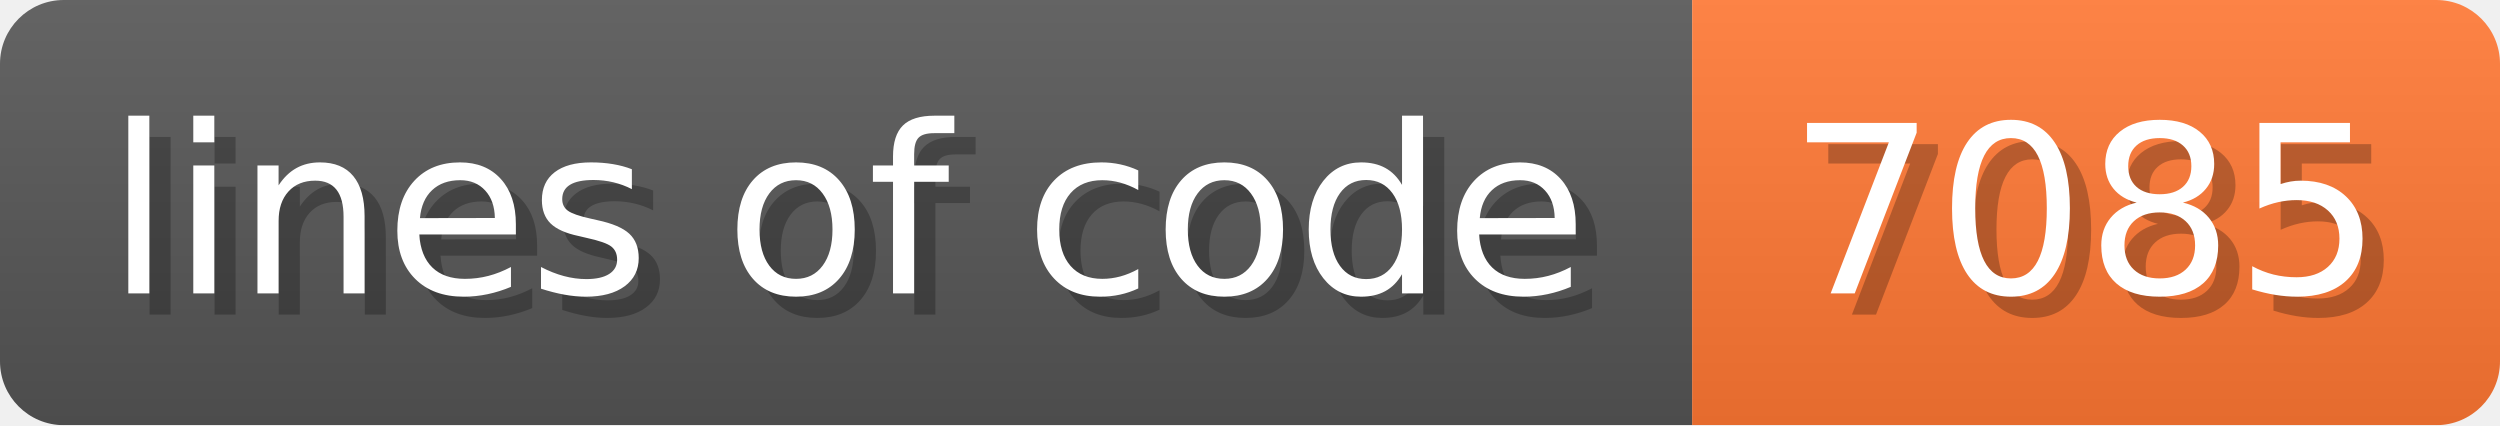
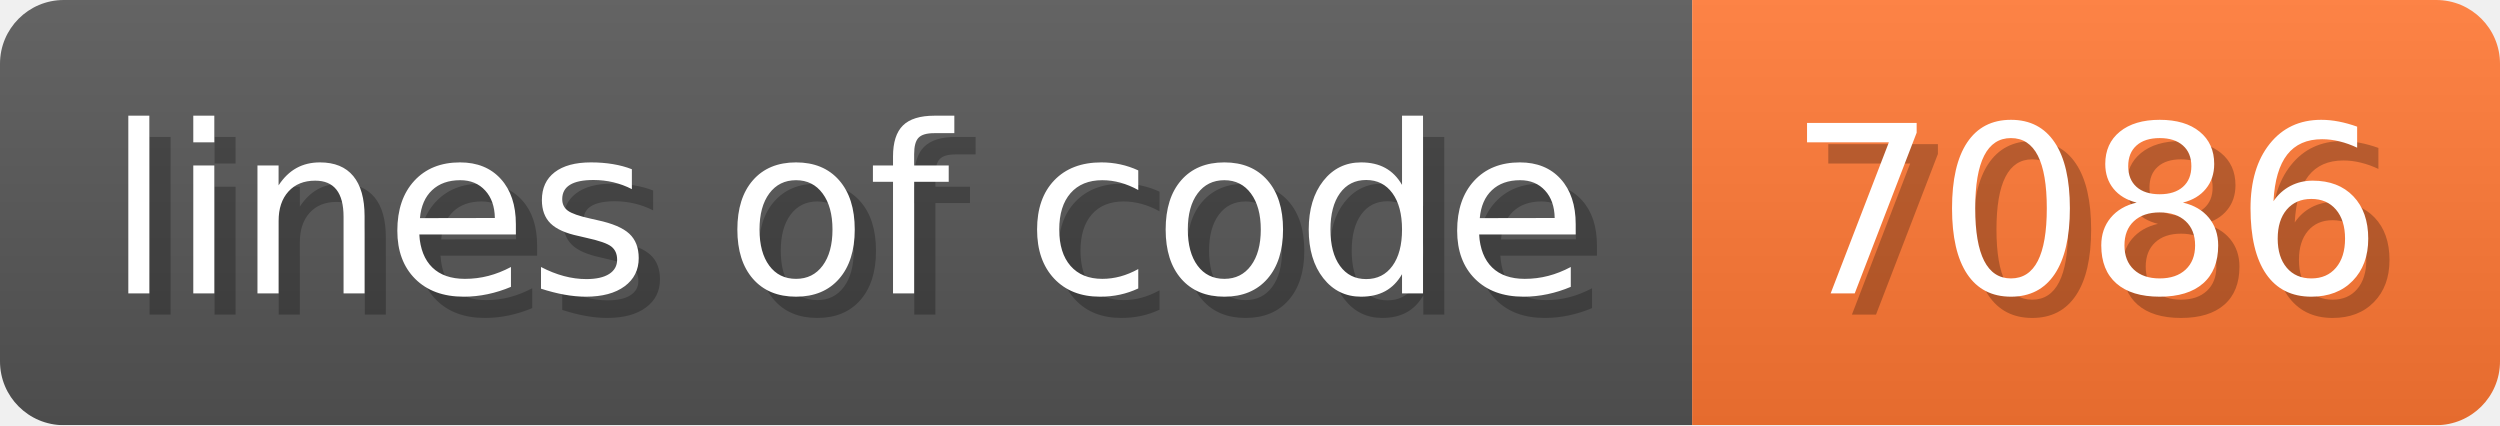
- <svg xmlns="http://www.w3.org/2000/svg" width="117.6" height="20" viewBox="0 0 1176 200" role="img" aria-label="lines of code: 7085">
+ <svg xmlns="http://www.w3.org/2000/svg" width="117.6" height="20" viewBox="0 0 1176 200" role="img" aria-label="lines of code: 7086">
  <linearGradient id="a" x2="0" y2="100%">
    <stop offset="0" stop-opacity=".1" stop-color="#EEE" />
    <stop offset="1" stop-opacity=".1" />
  </linearGradient>
  <mask id="m">
    <rect width="1176" height="200" rx="30" fill="#FFF" />
  </mask>
  <g mask="url(#m)">
    <rect width="796" height="200" fill="#555" />
    <rect width="380" height="200" fill="#F73" x="796" />
    <rect width="1176" height="200" fill="url(#a)" />
  </g>
  <g aria-hidden="true" fill="#fff" text-anchor="start" font-family="Verdana,DejaVu Sans,sans-serif" font-size="110">
    <text x="60" y="148" textLength="696" fill="#000" opacity="0.25">lines of code</text>
    <text x="50" y="138" textLength="696">lines of code</text>
-     <text x="851" y="148" textLength="280" fill="#000" opacity="0.25">7085</text>
-     <text x="841" y="138" textLength="280">7085</text>
+     <text x="851" y="148" textLength="280" fill="#000" opacity="0.25">7086</text>
+     <text x="841" y="138" textLength="280">7086</text>
  </g>
</svg>
